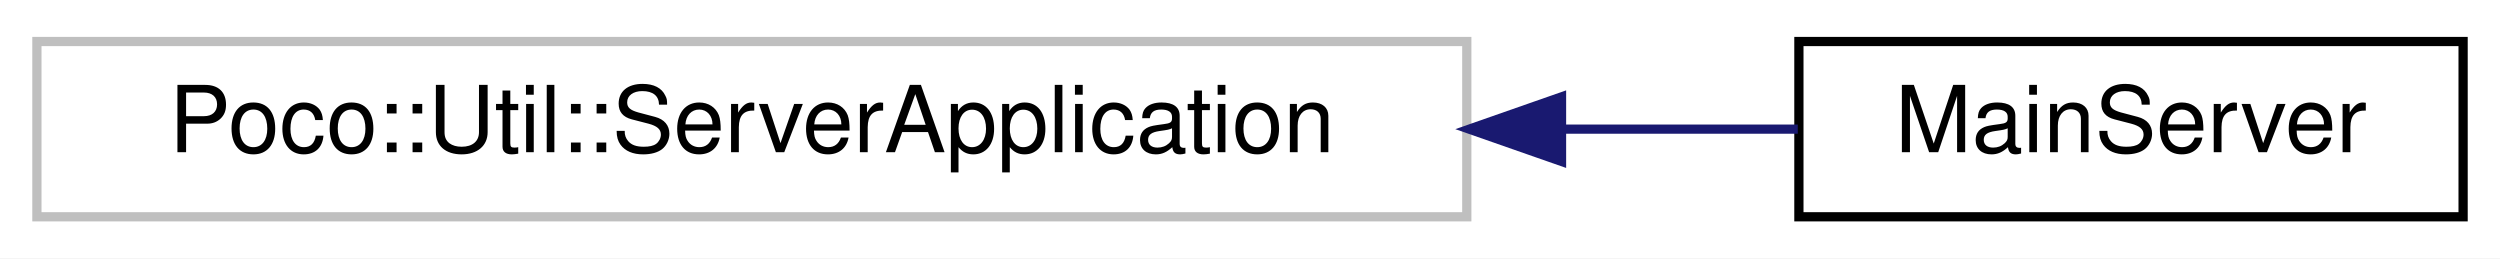
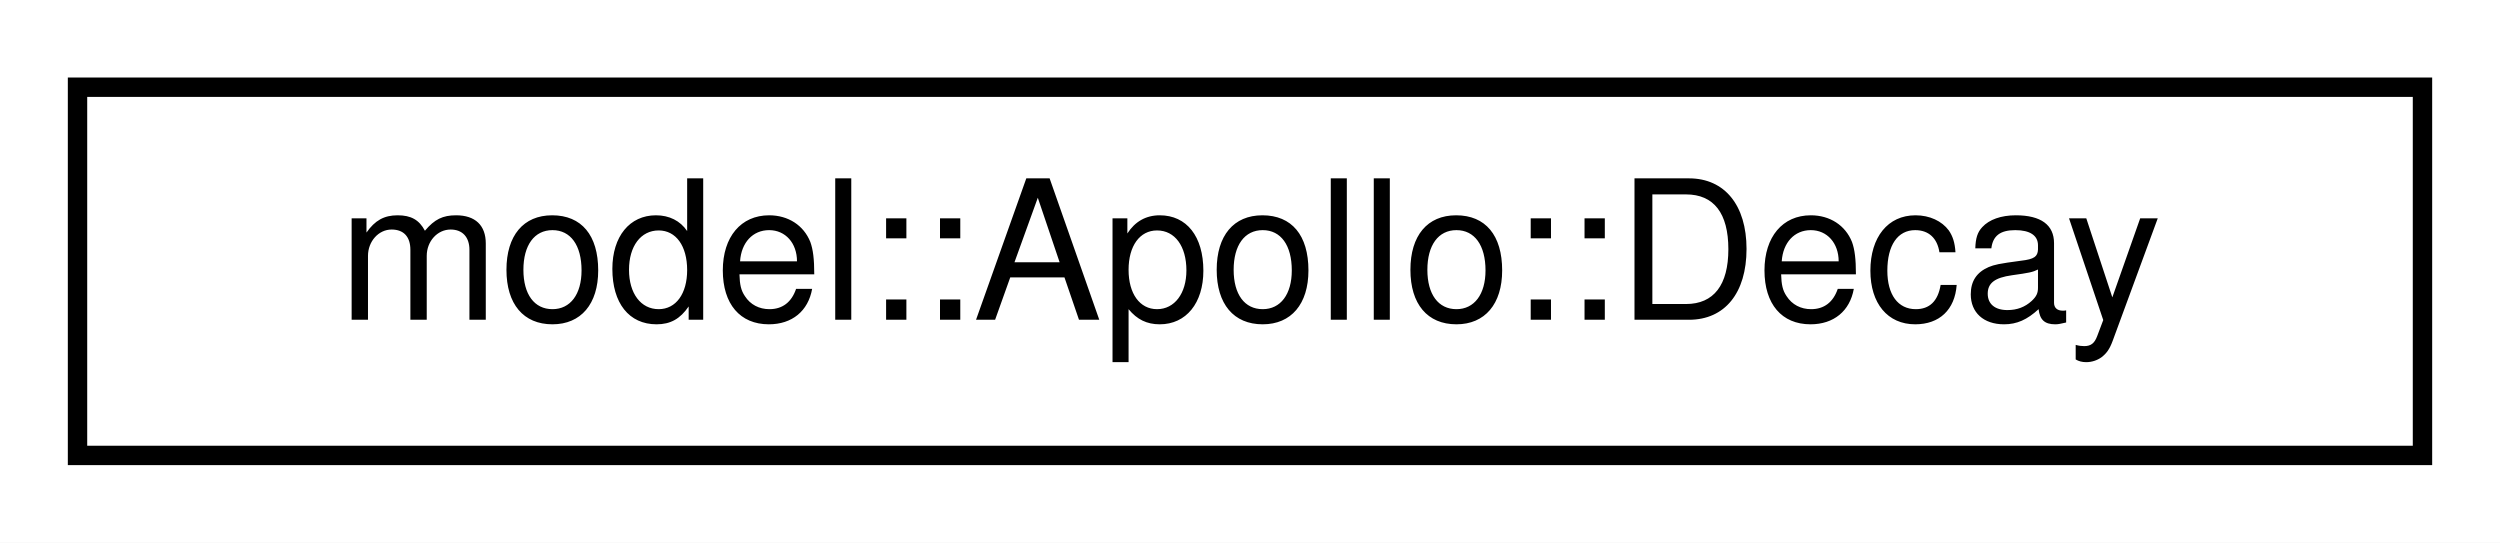
- <svg xmlns="http://www.w3.org/2000/svg" xmlns:xlink="http://www.w3.org/1999/xlink" width="271pt" height="28pt" viewBox="0.00 0.00 271.00 28.00">
+ <svg xmlns="http://www.w3.org/2000/svg" xmlns:xlink="http://www.w3.org/1999/xlink" width="129pt" height="28pt" viewBox="0.00 0.00 129.00 28.00">
  <g id="graph0" class="graph" transform="scale(1 1) rotate(0) translate(4 24)">
-     <polygon fill="white" stroke="transparent" points="-4,4 -4,-24 267,-24 267,4 -4,4" />
+     <polygon fill="white" stroke="transparent" points="-4,4 -4,-24 125,-24 125,4 -4,4" />
    <g id="node1" class="node">
      <g id="a_node1">
-         <a xlink:title=" ">
-           <polygon fill="white" stroke="#bfbfbf" points="0,-0.5 0,-19.5 155,-19.5 155,-0.5 0,-0.5" />
-           <text text-anchor="middle" x="77.5" y="-7.5" font-family="Helvetica,sans-Serif" font-size="10.00">Poco::Util::ServerApplication</text>
+         <a xlink:href="classmodel_1_1_apollo_1_1_decay.html" target="_top" xlink:title=" ">
+           <polygon fill="white" stroke="black" points="0,-0.5 0,-19.5 121,-19.5 121,-0.5 0,-0.5" />
+           <text text-anchor="middle" x="60.5" y="-7.5" font-family="Helvetica,sans-Serif" font-size="10.00">model::Apollo::Decay</text>
        </a>
      </g>
    </g>
-     <g id="node2" class="node">
-       <g id="a_node2">
-         <a xlink:href="class_main_server.html" target="_top" xlink:title=" ">
-           <polygon fill="white" stroke="black" points="191,-0.5 191,-19.5 263,-19.5 263,-0.5 191,-0.5" />
-           <text text-anchor="middle" x="227" y="-7.5" font-family="Helvetica,sans-Serif" font-size="10.00">MainServer</text>
-         </a>
-       </g>
-     </g>
-     <g id="edge1" class="edge">
-       <path fill="none" stroke="midnightblue" d="M165.44,-10C174.37,-10 183.03,-10 190.88,-10" />
-       <polygon fill="midnightblue" stroke="midnightblue" points="165.27,-6.5 155.27,-10 165.27,-13.5 165.27,-6.5" />
-     </g>
  </g>
</svg>
